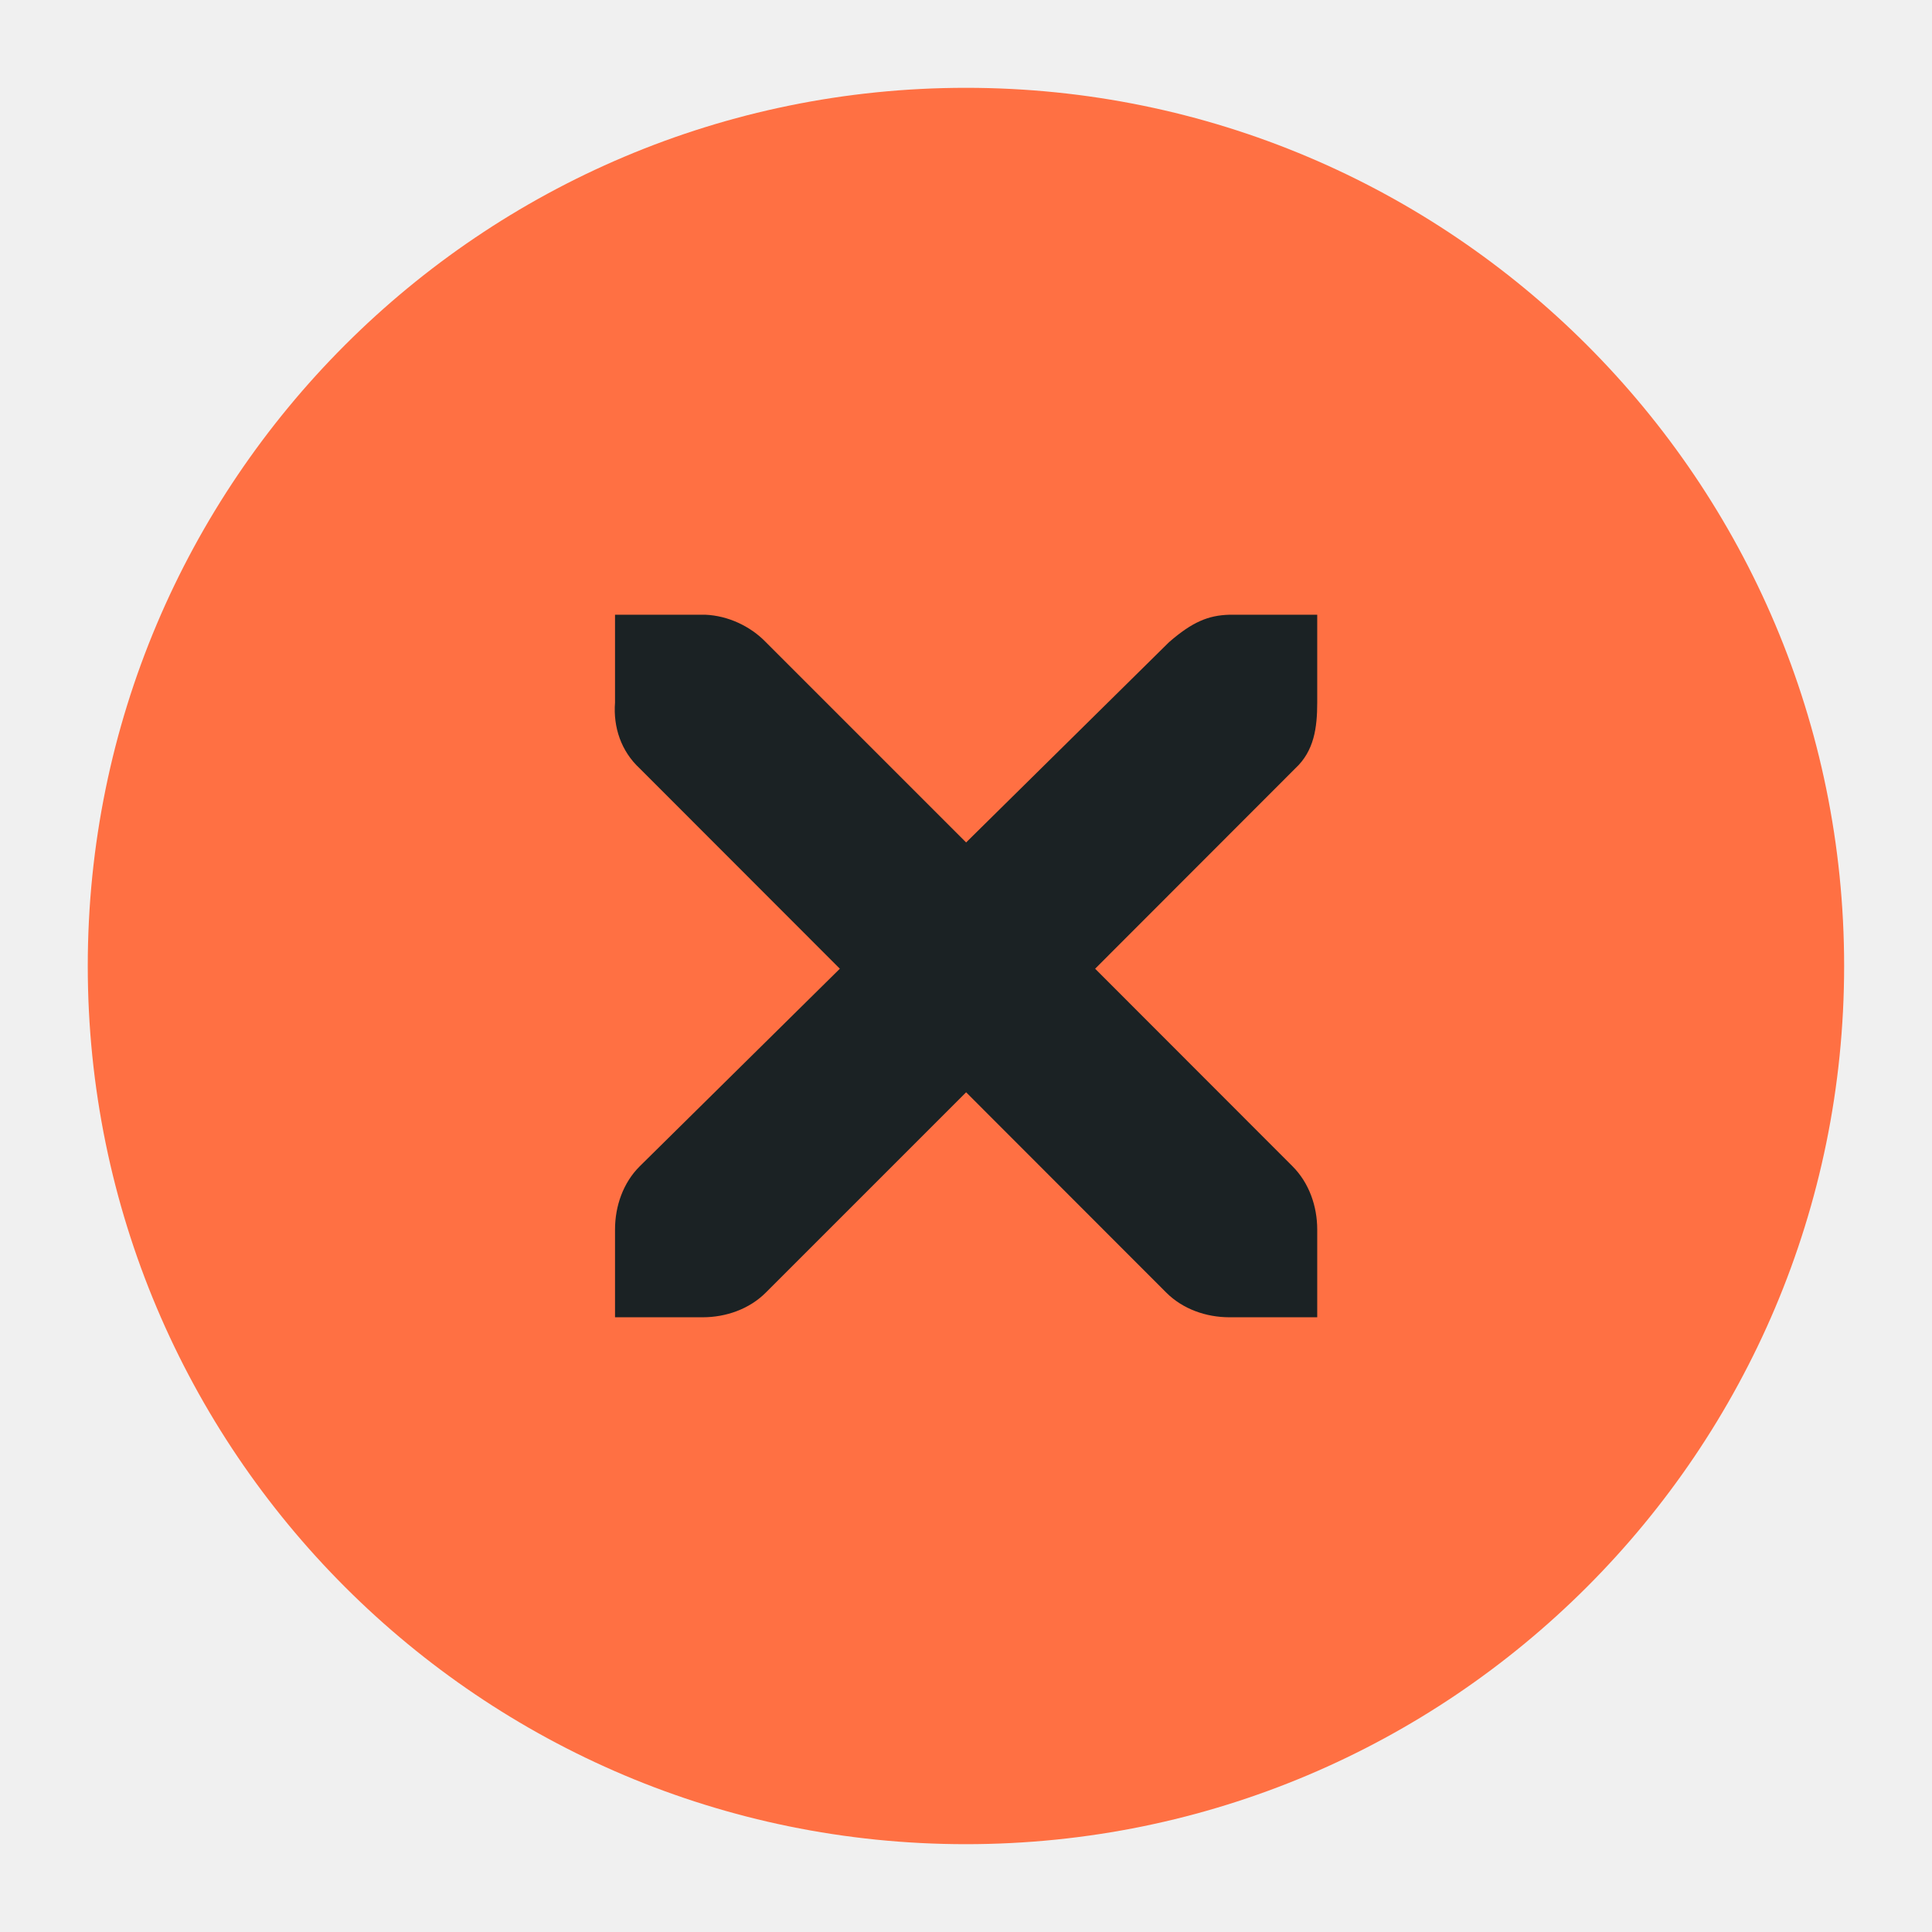
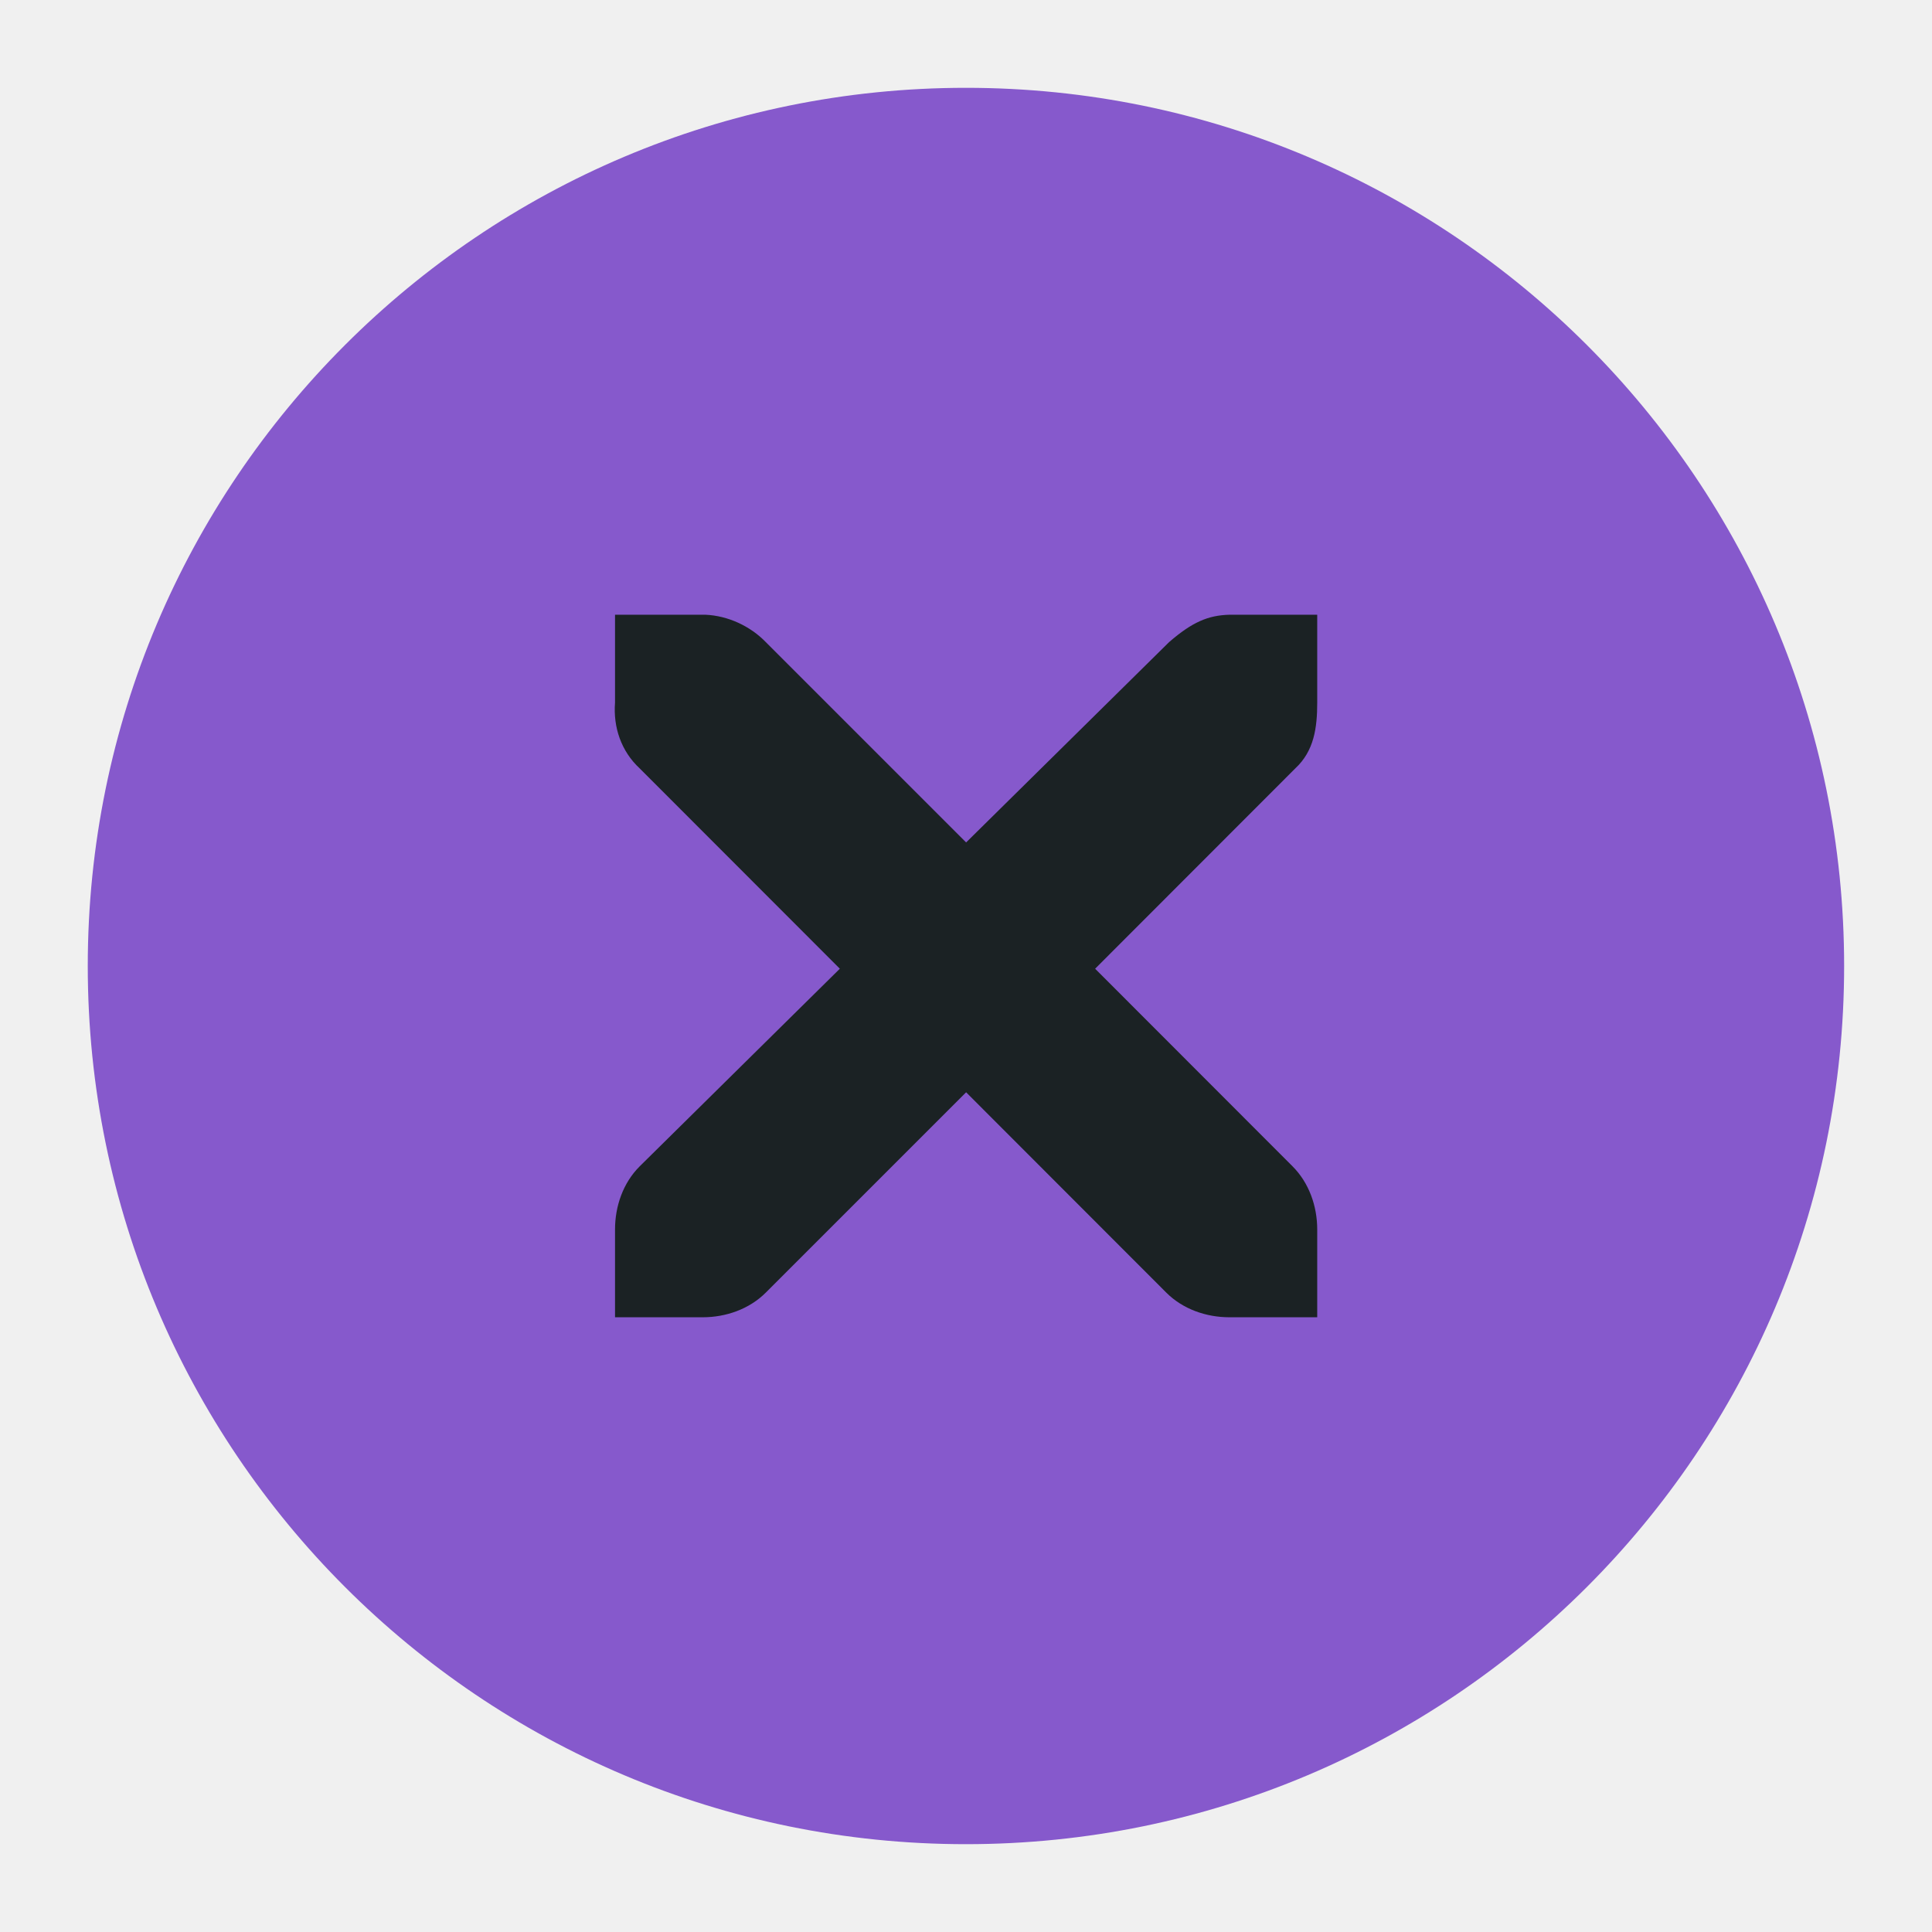
<svg xmlns="http://www.w3.org/2000/svg" width="22" height="22" version="1.1" id="svg11" style="enable-background:new">
  <defs id="defs7">
    <linearGradient id="ch" x1="19" x2="19" y1="-622.29" y2="-632.99" gradientTransform="translate(-11,635.64)" gradientUnits="userSpaceOnUse">
      <stop stop-color="#5c616c" offset="0" id="stop4" />
    </linearGradient>
  </defs>
  <circle style="opacity:1;fill:#1b2224;fill-opacity:1;stroke:none;stroke-width:2.42;stroke-linecap:round;stroke-linejoin:round;stroke-miterlimit:4;stroke-dasharray:none;stroke-opacity:1;paint-order:stroke fill markers;enable-background:new" id="path819" cx="11" cy="11" r="8" />
  <g id="g1951-1" style="display:inline;opacity:1" transform="matrix(1.375,0,0,1.375,-1819.125,-339.625)">
    <g transform="translate(-103)" style="display:inline;opacity:1" id="g1929-7">
      <g id="g1927-1" style="display:inline" transform="translate(58)">
-         <path style="fill:#ff7043;fill-opacity:1;stroke:none;stroke-width:0;stroke-linecap:butt;stroke-linejoin:miter;stroke-miterlimit:4;stroke-dasharray:none;stroke-dashoffset:0;stroke-opacity:1" d="m 189,184 c -5.523,3e-5 -10,4.477 -10,10 0,5.523 4.477,10 10,10 5.523,-3e-5 10,-4.477 10,-10 0,-5.523 -4.477,-10 -10,-10 z m -3.996,6 h 1 c 0.014,-1.2e-4 0.02,-4.7e-4 0.029,0 0.255,0.011 0.51,0.128 0.688,0.312 l 2.281,2.281 2.311,-2.281 C 191.578,190.082 191.759,190.007 192,190 h 1 v 1 c 0,0.286 -0.035,0.551 -0.25,0.75 l -2.279,2.281 2.248,2.25 C 192.907,196.469 193,196.735 193,197 v 1 h -1 c -0.265,-1e-5 -0.531,-0.093 -0.719,-0.281 l -2.279,-2.281 -2.281,2.281 C 186.533,197.907 186.267,198 186.002,198 h -0.998 v -1 c 0,-0.265 0.092,-0.531 0.281,-0.719 l 2.279,-2.25 -2.279,-2.281 c -0.211,-0.195 -0.303,-0.469 -0.281,-0.75 z" transform="matrix(0.7272727,0,0,0.7272727,1238.545,113.9091)" id="path1924-4" />
+         <path style="fill:#8659cc;fill-opacity:1;stroke:none;stroke-width:0;stroke-linecap:butt;stroke-linejoin:miter;stroke-miterlimit:4;stroke-dasharray:none;stroke-dashoffset:0;stroke-opacity:1" d="m 189,184 c -5.523,3e-5 -10,4.477 -10,10 0,5.523 4.477,10 10,10 5.523,-3e-5 10,-4.477 10,-10 0,-5.523 -4.477,-10 -10,-10 z m -3.996,6 h 1 c 0.014,-1.2e-4 0.02,-4.7e-4 0.029,0 0.255,0.011 0.51,0.128 0.688,0.312 l 2.281,2.281 2.311,-2.281 C 191.578,190.082 191.759,190.007 192,190 h 1 v 1 c 0,0.286 -0.035,0.551 -0.25,0.75 l -2.279,2.281 2.248,2.25 C 192.907,196.469 193,196.735 193,197 v 1 h -1 c -0.265,-1e-5 -0.531,-0.093 -0.719,-0.281 l -2.279,-2.281 -2.281,2.281 C 186.533,197.907 186.267,198 186.002,198 h -0.998 v -1 c 0,-0.265 0.092,-0.531 0.281,-0.719 l 2.279,-2.25 -2.279,-2.281 c -0.211,-0.195 -0.303,-0.469 -0.281,-0.75 z" transform="matrix(0.7272727,0,0,0.7272727,1238.545,113.9091)" id="path1924-4" />
      </g>
    </g>
    <g id="g1949-2" transform="translate(1323,246.8672)" style="fill:#ffffff;fill-opacity:1">
      <g style="display:inline;fill:#ffffff;fill-opacity:1" id="g1931-7" transform="translate(-60,-518)" />
      <g id="g1933-4" transform="translate(-60,-518)" style="fill:#ffffff;fill-opacity:1" />
      <g id="g1935-9" transform="translate(-60,-518)" style="fill:#ffffff;fill-opacity:1" />
      <g transform="matrix(0.75,0,0,0.75,2,2.054688)" id="g1941-2" style="fill:#ffffff;fill-opacity:1">
        <g transform="translate(-60,-518)" id="g1939-3" style="fill:#ffffff;fill-opacity:1">
          <g transform="translate(19,-242)" id="g1937-3" style="display:inline;fill:#ffffff;fill-opacity:1" />
        </g>
      </g>
      <g id="g1943-2" transform="translate(-60,-518)" style="fill:#ffffff;fill-opacity:1" />
      <g id="g1945-2" transform="translate(-60,-518)" style="fill:#ffffff;fill-opacity:1" />
      <g id="g1947-4" transform="translate(-60,-518)" style="fill:#ffffff;fill-opacity:1" />
    </g>
  </g>
</svg>
